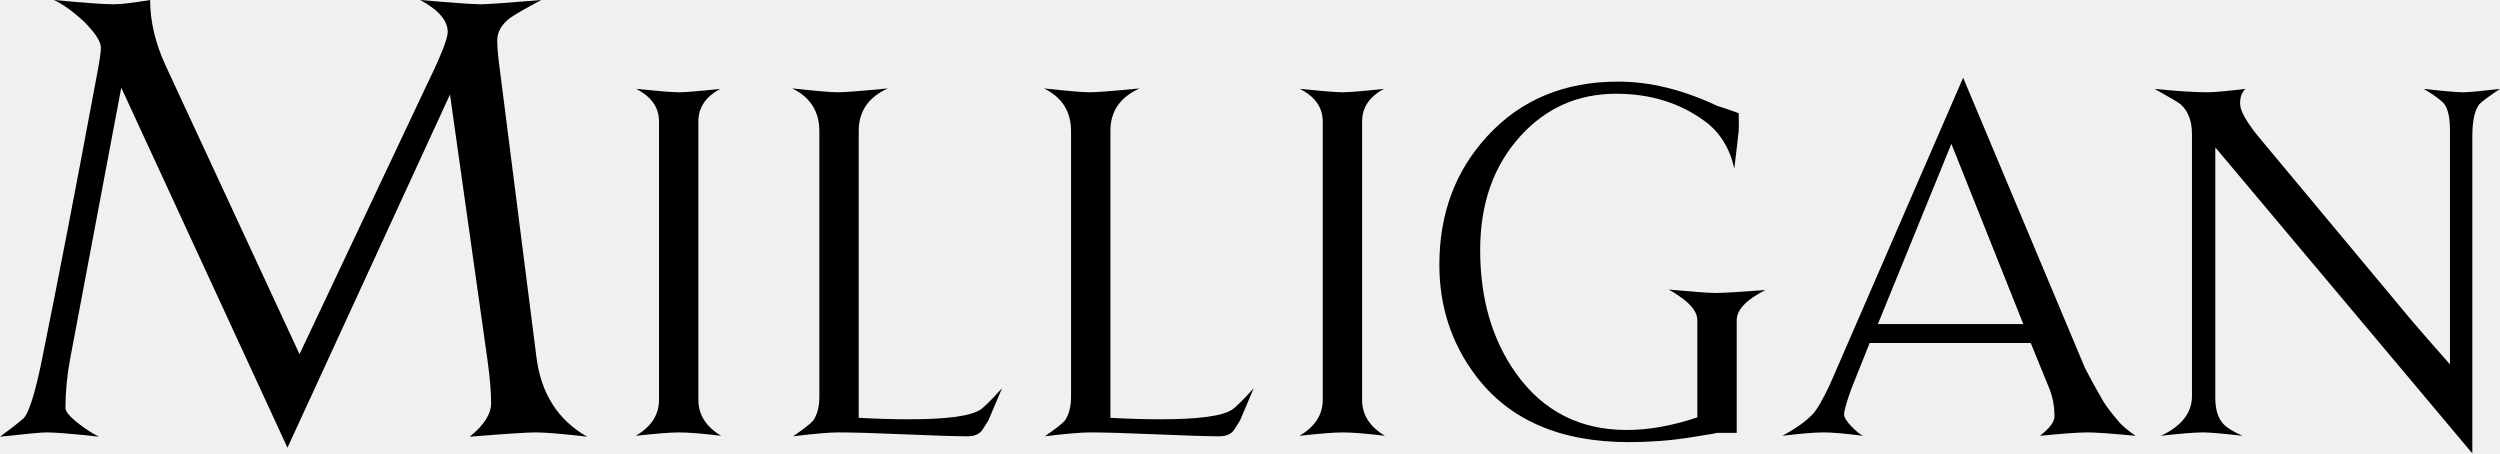
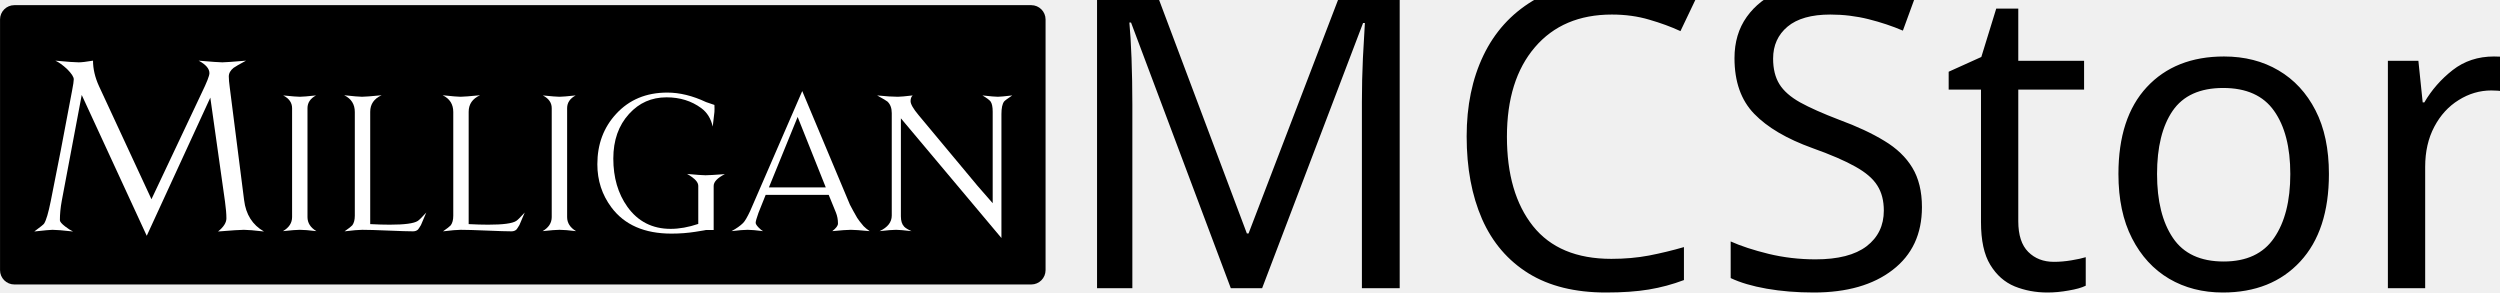
- <svg xmlns="http://www.w3.org/2000/svg" id="svg2985" version="1.1" width="418.05" height="75.812" xml:space="preserve">
-   <defs id="defs2989" />
-   <g id="g2993" transform="matrix(1.25,0,0,-1.25,0,75.8125)">
-     <g id="g2995" transform="scale(0.1,0.1)">
-       <path d="m 785.461,22.312 c -33.281,3.824 -56.191,5.731 -68.731,5.731 -11.457,0 -40.91,-1.906 -88.363,-5.731 19.082,15.266 28.637,30.277 28.637,45 0,14.727 -1.613,33.833 -4.824,57.289 L 601.965,480.039 384.555,7.578 162.219,489.203 93.949,127.066 C 89.676,104.145 87.543,82.055 87.543,60.781 c 0,-4.906 5.996,-12.004 18,-21.285 9.816,-7.644 18.816,-13.359 27,-17.184 C 97.633,26.137 74.168,28.043 62.184,28.043 55.637,28.043 34.898,26.137 0,22.312 c 20.723,15.266 31.91,24.266 33.543,27.004 7.082,10.902 14.73,36.816 22.914,77.723 21.266,104.731 45.535,230.449 72.816,377.184 3.809,19.64 5.727,32.445 5.727,38.457 0,8.179 -7.645,19.902 -22.91,35.179 -14.727,13.629 -28.102,23.18 -40.094,28.641 40.758,-3.824 67.399,-5.73 79.902,-5.73 9.782,0 26.094,1.906 48.926,5.73 0,-28.164 6.789,-57.16 20.375,-86.973 L 400.691,132.68 572.461,496.172 c 17.629,36.23 26.457,58.73 26.457,67.516 0,15.363 -12.285,29.628 -36.828,42.812 44.187,-3.824 71.18,-5.73 81.008,-5.73 8.711,0 35.711,1.906 80.996,5.73 -22.375,-12.008 -36.555,-20.187 -42.539,-24.547 -10.918,-8.73 -16.367,-18.551 -16.367,-29.453 0,-9.281 1.082,-21.828 3.269,-37.637 l 49.07,-385.367 C 723.523,80.406 746.16,44.672 785.461,22.312" style="fill:#000000;fill-opacity:1;fill-rule:nonzero;stroke:none" id="path2997" />
-       <path d="m 964.813,23.492 c -25.133,3.035 -43.985,4.551 -56.551,4.551 -10.828,0 -30.125,-1.516 -57.852,-4.551 20.801,12.129 31.199,28.164 31.199,48.102 l 0,372.449 c 0,18.629 -10.183,33.148 -30.546,43.551 29.906,-3.039 48.964,-4.551 57.199,-4.551 8.23,0 26.648,1.512 55.246,4.551 -19.492,-10.403 -29.238,-24.922 -29.238,-43.551 l 0,-372.449 c 0,-19.938 10.171,-35.973 30.543,-48.102" style="fill:#000000;fill-opacity:1;fill-rule:nonzero;stroke:none" id="path2999" />
-       <path d="m 1340.51,87.191 c -3.9,-9.102 -9.97,-23.398 -18.21,-42.898 -5.19,-8.672 -8.67,-13.871 -10.39,-15.602 -4.34,-3.902 -9.98,-5.848 -16.9,-5.848 -15.6,0 -43.77,0.871 -84.5,2.602 -40.73,1.734 -70.42,2.598 -89.05,2.598 -11.7,0 -31.85,-1.73 -60.45,-5.199 13.86,9.543 22.75,16.48 26.65,20.828 5.62,7.805 8.45,18.648 8.45,32.539 l 0,354.75 c 0,26.465 -12.14,45.562 -36.4,57.281 32.07,-3.472 52.43,-5.199 61.1,-5.199 9.1,0 31.42,1.727 66.95,5.199 -26,-11.742 -39,-30.64 -39,-56.715 l 0,-383.984 c 24.62,-1.305 46.87,-1.953 66.73,-1.953 50.95,0 82.91,4.27 95.87,12.801 4.74,2.988 14.46,12.582 29.15,28.801" style="fill:#000000;fill-opacity:1;fill-rule:nonzero;stroke:none" id="path3001" />
-       <path d="m 1677.21,87.191 c -3.9,-9.102 -9.97,-23.398 -18.21,-42.898 -5.19,-8.672 -8.67,-13.871 -10.39,-15.602 -4.34,-3.902 -9.98,-5.848 -16.9,-5.848 -15.6,0 -43.77,0.871 -84.5,2.602 -40.74,1.734 -70.42,2.598 -89.06,2.598 -11.69,0 -31.84,-1.73 -60.44,-5.199 13.86,9.543 22.75,16.48 26.65,20.828 5.62,7.805 8.45,18.648 8.45,32.539 l 0,354.75 c 0,26.465 -12.14,45.562 -36.4,57.281 32.07,-3.472 52.43,-5.199 61.1,-5.199 9.1,0 31.42,1.727 66.95,5.199 -26,-11.742 -39,-30.64 -39,-56.715 l 0,-383.984 c 24.62,-1.305 46.86,-1.953 66.73,-1.953 50.94,0 82.91,4.27 95.87,12.801 4.74,2.988 14.46,12.582 29.15,28.801" style="fill:#000000;fill-opacity:1;fill-rule:nonzero;stroke:none" id="path3003" />
-       <path d="m 1852.71,23.492 c -25.14,3.035 -43.99,4.551 -56.55,4.551 -10.84,0 -30.12,-1.516 -57.85,-4.551 20.8,12.129 31.2,28.164 31.2,48.102 l 0,372.449 c 0,18.629 -10.19,33.148 -30.55,43.551 29.9,-3.039 48.96,-4.551 57.2,-4.551 8.22,0 26.65,1.512 55.25,4.551 -19.51,-10.403 -29.25,-24.922 -29.25,-43.551 l 0,-372.449 c 0,-19.938 10.17,-35.973 30.55,-48.102" style="fill:#000000;fill-opacity:1;fill-rule:nonzero;stroke:none" id="path3005" />
-       <path d="m 2361.65,218.492 c -25.57,-13 -38.35,-26.437 -38.35,-40.301 l 0,-150.797 -27.29,0 c 2.59,0 -9.21,-2.051 -35.43,-6.18 -26.22,-4.109 -53.41,-6.172 -81.58,-6.172 -92.3,0 -160.77,29.898 -205.4,89.699 -32.07,42.899 -48.09,92.074 -48.09,147.547 0,68.469 21.44,125.879 64.34,172.25 44.63,48.527 102.91,72.805 174.86,72.805 42.46,0 86.66,-10.84 132.59,-32.5 7.37,-2.172 16.9,-5.426 28.61,-9.75 0.42,-9.535 0.42,-17.551 0,-24.055 -0.88,-8.672 -2.83,-25.348 -5.85,-50.047 -6.08,27.297 -19.08,48.317 -39.01,63.051 -33.37,24.695 -73.02,37.051 -118.95,37.051 -51.13,0 -93.82,-18.852 -128.05,-56.555 -35.97,-39.434 -53.94,-90.344 -53.94,-152.746 0,-65 16.06,-120.039 48.21,-165.098 36.04,-50.273 85.33,-75.402 147.87,-75.402 29.53,0 61.02,5.625 94.46,16.898 l 0,130 c 0,10.403 -7.94,21.012 -23.8,31.852 -4.86,3.465 -9.7,6.5 -14.55,9.098 32.93,-3.039 53.95,-4.551 63.05,-4.551 9.53,0 31.63,1.305 66.3,3.902" style="fill:#000000;fill-opacity:1;fill-rule:nonzero;stroke:none" id="path3007" />
-       <path d="m 2706.72,172.992 -96.25,241.078 -98.31,-241.078 194.56,0 z M 2856.95,23.492 c -32.08,3.035 -53.52,4.551 -64.35,4.551 -11.7,0 -32.94,-1.516 -63.7,-4.551 12.99,9.977 19.5,18.637 19.5,26.012 0,13.434 -2.36,26.008 -7.09,37.719 l -24.66,60.418 -215.51,0 -24.65,-61.66 c -6.36,-17.793 -9.54,-29.078 -9.54,-33.848 0,-3.91 3.25,-9.234 9.75,-15.957 6.5,-6.723 11.7,-10.945 15.59,-12.684 -23.83,3.035 -41.38,4.551 -52.64,4.551 -12.14,0 -30.55,-1.516 -55.26,-4.551 16.91,9.102 30.12,18.41 39.66,27.949 6.06,6.062 14.08,19.715 24.05,40.953 l 178.11,410.14 163.14,-388.691 c 6.93,-13.438 15.16,-28.391 24.7,-44.852 4.33,-6.938 11.7,-16.473 22.1,-28.602 6.06,-6.074 13,-11.699 20.8,-16.898" style="fill:#000000;fill-opacity:1;fill-rule:nonzero;stroke:none" id="path3009" />
-       <path d="m 3344.43,487.594 c -15.59,-10.403 -24.92,-17.34 -27.95,-20.801 -6.07,-8.246 -9.1,-22.551 -9.1,-42.91 l 0,-423.883 -343.84,409.324 0,-335.164 c 0,-15.602 3.68,-27.289 11.05,-35.078 4.33,-4.773 12.77,-9.965 25.34,-15.59 -26.43,3.035 -43.98,4.551 -52.64,4.551 -11.27,0 -30.13,-1.516 -56.56,-4.551 27.74,13 41.6,30.762 41.6,53.301 l 0,350.352 c 0,17.324 -4.98,30.546 -14.95,39.648 -3.03,2.598 -14.73,9.523 -35.09,20.801 29.9,-3.039 53.51,-4.551 70.84,-4.551 8.23,0 25.13,1.512 50.71,4.551 -4.78,-4.348 -7.15,-10.879 -7.15,-19.571 0,-10.003 9.09,-25.878 27.29,-47.625 L 3225.7,178.375 c 16.39,-19.121 33.66,-38.898 51.79,-59.312 l 0,313.187 c 0,16.055 -2.39,27.555 -7.16,34.504 -3.89,5.211 -13.22,12.152 -27.95,20.84 27.31,-3.039 44.86,-4.551 52.66,-4.551 6.92,0 23.4,1.512 49.39,4.551" style="fill:#000000;fill-opacity:1;fill-rule:nonzero;stroke:none" id="path3011" />
+ <svg xmlns="http://www.w3.org/2000/svg" width="66.514mm" height="7.772mm" viewBox="0 0 235.678 27.539" id="svg3489" version="1.1">
+   <defs id="defs3491" />
+   <g id="layer1" transform="translate(7.802475,-889.7299)">
+     <rect style="fill:#000000;fill-opacity:1;fill-rule:nonzero;stroke:none" id="rect5410-8-8" width="98.566" height="26.332" x="-7.802" y="890.216" ry="1.35" />
+     <g transform="matrix(0.2756726,0,0,-0.2756726,-4.572339,912.1681)" id="g2993-1-97" style="fill:#ffffff;fill-opacity:1">
+       <g transform="scale(0.1,0.1)" id="g2995-3-1" style="fill:#ffffff;fill-opacity:1">
+         <path id="path2997-1-9" style="fill:#ffffff;fill-opacity:1;fill-rule:nonzero;stroke:none" d="m 785.461,22.312 c -33.281,3.824 -56.191,5.731 -68.731,5.731 -11.457,0 -40.91,-1.906 -88.363,-5.731 19.082,15.266 28.637,30.277 28.637,45 0,14.727 -1.613,33.833 -4.824,57.289 L 601.965,480.039 384.555,7.578 162.219,489.203 93.949,127.066 C 89.676,104.145 87.543,82.055 87.543,60.781 c 0,-4.906 5.996,-12.004 18,-21.285 9.816,-7.644 18.816,-13.359 27,-17.184 C 97.633,26.137 74.168,28.043 62.184,28.043 55.637,28.043 34.898,26.137 0,22.312 c 20.723,15.266 31.91,24.266 33.543,27.004 7.082,10.902 14.73,36.816 22.914,77.723 21.266,104.731 45.535,230.449 72.816,377.184 3.809,19.64 5.727,32.445 5.727,38.457 0,8.179 -7.645,19.902 -22.91,35.179 -14.727,13.629 -28.102,23.18 -40.094,28.641 40.758,-3.824 67.399,-5.73 79.902,-5.73 9.782,0 26.094,1.906 48.926,5.73 0,-28.164 6.789,-57.16 20.375,-86.973 L 400.691,132.68 572.461,496.172 c 17.629,36.23 26.457,58.73 26.457,67.516 0,15.363 -12.285,29.628 -36.828,42.812 44.187,-3.824 71.18,-5.73 81.008,-5.73 8.711,0 35.711,1.906 80.996,5.73 -22.375,-12.008 -36.555,-20.187 -42.539,-24.547 -10.918,-8.73 -16.367,-18.551 -16.367,-29.453 0,-9.281 1.082,-21.828 3.269,-37.637 l 49.07,-385.367 C 723.523,80.406 746.16,44.672 785.461,22.312" />
+         <path id="path2999-8-5" style="fill:#ffffff;fill-opacity:1;fill-rule:nonzero;stroke:none" d="m 964.813,23.492 c -25.133,3.035 -43.985,4.551 -56.551,4.551 -10.828,0 -30.125,-1.516 -57.852,-4.551 20.801,12.129 31.199,28.164 31.199,48.102 l 0,372.449 c 0,18.629 -10.183,33.148 -30.546,43.551 29.906,-3.039 48.964,-4.551 57.199,-4.551 8.23,0 26.648,1.512 55.246,4.551 -19.492,-10.403 -29.238,-24.922 -29.238,-43.551 l 0,-372.449 c 0,-19.938 10.171,-35.973 30.543,-48.102" />
+         <path id="path3001-9-3" style="fill:#ffffff;fill-opacity:1;fill-rule:nonzero;stroke:none" d="m 1340.51,87.191 c -3.9,-9.102 -9.97,-23.398 -18.21,-42.898 -5.19,-8.672 -8.67,-13.871 -10.39,-15.602 -4.34,-3.902 -9.98,-5.848 -16.9,-5.848 -15.6,0 -43.77,0.871 -84.5,2.602 -40.73,1.734 -70.42,2.598 -89.05,2.598 -11.7,0 -31.85,-1.73 -60.45,-5.199 13.86,9.543 22.75,16.48 26.65,20.828 5.62,7.805 8.45,18.648 8.45,32.539 l 0,354.75 c 0,26.465 -12.14,45.562 -36.4,57.281 32.07,-3.472 52.43,-5.199 61.1,-5.199 9.1,0 31.42,1.727 66.95,5.199 -26,-11.742 -39,-30.64 -39,-56.715 l 0,-383.984 c 24.62,-1.305 46.87,-1.953 66.73,-1.953 50.95,0 82.91,4.27 95.87,12.801 4.74,2.988 14.46,12.582 29.15,28.801" />
+         <path id="path3003-28-79" style="fill:#ffffff;fill-opacity:1;fill-rule:nonzero;stroke:none" d="m 1677.21,87.191 c -3.9,-9.102 -9.97,-23.398 -18.21,-42.898 -5.19,-8.672 -8.67,-13.871 -10.39,-15.602 -4.34,-3.902 -9.98,-5.848 -16.9,-5.848 -15.6,0 -43.77,0.871 -84.5,2.602 -40.74,1.734 -70.42,2.598 -89.06,2.598 -11.69,0 -31.84,-1.73 -60.44,-5.199 13.86,9.543 22.75,16.48 26.65,20.828 5.62,7.805 8.45,18.648 8.45,32.539 l 0,354.75 c 0,26.465 -12.14,45.562 -36.4,57.281 32.07,-3.472 52.43,-5.199 61.1,-5.199 9.1,0 31.42,1.727 66.95,5.199 -26,-11.742 -39,-30.64 -39,-56.715 l 0,-383.984 c 24.62,-1.305 46.86,-1.953 66.73,-1.953 50.94,0 82.91,4.27 95.87,12.801 4.74,2.988 14.46,12.582 29.15,28.801" />
+         <path id="path3005-7-0" style="fill:#ffffff;fill-opacity:1;fill-rule:nonzero;stroke:none" d="m 1852.71,23.492 c -25.14,3.035 -43.99,4.551 -56.55,4.551 -10.84,0 -30.12,-1.516 -57.85,-4.551 20.8,12.129 31.2,28.164 31.2,48.102 l 0,372.449 c 0,18.629 -10.19,33.148 -30.55,43.551 29.9,-3.039 48.96,-4.551 57.2,-4.551 8.22,0 26.65,1.512 55.25,4.551 -19.51,-10.403 -29.25,-24.922 -29.25,-43.551 l 0,-372.449 c 0,-19.938 10.17,-35.973 30.55,-48.102" />
+         <path id="path3007-7-6" style="fill:#ffffff;fill-opacity:1;fill-rule:nonzero;stroke:none" d="m 2361.65,218.492 c -25.57,-13 -38.35,-26.437 -38.35,-40.301 l 0,-150.797 -27.29,0 c 2.59,0 -9.21,-2.051 -35.43,-6.18 -26.22,-4.109 -53.41,-6.172 -81.58,-6.172 -92.3,0 -160.77,29.898 -205.4,89.699 -32.07,42.899 -48.09,92.074 -48.09,147.547 0,68.469 21.44,125.879 64.34,172.25 44.63,48.527 102.91,72.805 174.86,72.805 42.46,0 86.66,-10.84 132.59,-32.5 7.37,-2.172 16.9,-5.426 28.61,-9.75 0.42,-9.535 0.42,-17.551 0,-24.055 -0.88,-8.672 -2.83,-25.348 -5.85,-50.047 -6.08,27.297 -19.08,48.317 -39.01,63.051 -33.37,24.695 -73.02,37.051 -118.95,37.051 -51.13,0 -93.82,-18.852 -128.05,-56.555 -35.97,-39.434 -53.94,-90.344 -53.94,-152.746 0,-65 16.06,-120.039 48.21,-165.098 36.04,-50.273 85.33,-75.402 147.87,-75.402 29.53,0 61.02,5.625 94.46,16.898 l 0,130 c 0,10.403 -7.94,21.012 -23.8,31.852 -4.86,3.465 -9.7,6.5 -14.55,9.098 32.93,-3.039 53.95,-4.551 63.05,-4.551 9.53,0 31.63,1.305 66.3,3.902" />
+         <path id="path3009-73-6" style="fill:#ffffff;fill-opacity:1;fill-rule:nonzero;stroke:none" d="m 2706.72,172.992 -96.25,241.078 -98.31,-241.078 194.56,0 z M 2856.95,23.492 c -32.08,3.035 -53.52,4.551 -64.35,4.551 -11.7,0 -32.94,-1.516 -63.7,-4.551 12.99,9.977 19.5,18.637 19.5,26.012 0,13.434 -2.36,26.008 -7.09,37.719 l -24.66,60.418 -215.51,0 -24.65,-61.66 c -6.36,-17.793 -9.54,-29.078 -9.54,-33.848 0,-3.91 3.25,-9.234 9.75,-15.957 6.5,-6.723 11.7,-10.945 15.59,-12.684 -23.83,3.035 -41.38,4.551 -52.64,4.551 -12.14,0 -30.55,-1.516 -55.26,-4.551 16.91,9.102 30.12,18.41 39.66,27.949 6.06,6.062 14.08,19.715 24.05,40.953 l 178.11,410.14 163.14,-388.691 c 6.93,-13.438 15.16,-28.391 24.7,-44.852 4.33,-6.938 11.7,-16.473 22.1,-28.602 6.06,-6.074 13,-11.699 20.8,-16.898" />
+         <path id="path3011-6-1" style="fill:#ffffff;fill-opacity:1;fill-rule:nonzero;stroke:none" d="m 3344.43,487.594 c -15.59,-10.403 -24.92,-17.34 -27.95,-20.801 -6.07,-8.246 -9.1,-22.551 -9.1,-42.91 l 0,-423.883 -343.84,409.324 0,-335.164 c 0,-15.602 3.68,-27.289 11.05,-35.078 4.33,-4.773 12.77,-9.965 25.34,-15.59 -26.43,3.035 -43.98,4.551 -52.64,4.551 -11.27,0 -30.13,-1.516 -56.56,-4.551 27.74,13 41.6,30.762 41.6,53.301 l 0,350.352 c 0,17.324 -4.98,30.546 -14.95,39.648 -3.03,2.598 -14.73,9.523 -35.09,20.801 29.9,-3.039 53.51,-4.551 70.84,-4.551 8.23,0 25.13,1.512 50.71,4.551 -4.78,-4.348 -7.15,-10.879 -7.15,-19.571 0,-10.003 9.09,-25.878 27.29,-47.625 L 3225.7,178.375 c 16.39,-19.121 33.66,-38.898 51.79,-59.312 l 0,313.187 c 0,16.055 -2.39,27.555 -7.16,34.504 -3.89,5.211 -13.22,12.152 -27.95,20.84 27.31,-3.039 44.86,-4.551 52.66,-4.551 6.92,0 23.4,1.512 49.39,4.551" />
+       </g>
    </g>
+     <text xml:space="preserve" style="font-style:normal;font-variant:normal;font-weight:normal;font-stretch:normal;font-size:40px;line-height:125%;font-family:'Averia Serif';-inkscape-font-specification:'Averia Serif';letter-spacing:0px;word-spacing:0px;fill:#000000;fill-opacity:1;stroke:none" x="91.743" y="916.898" id="text3145-4">
+       <tspan id="tspan3147-6" x="91.743" y="916.898">MCStor</tspan>
+     </text>
  </g>
</svg>
